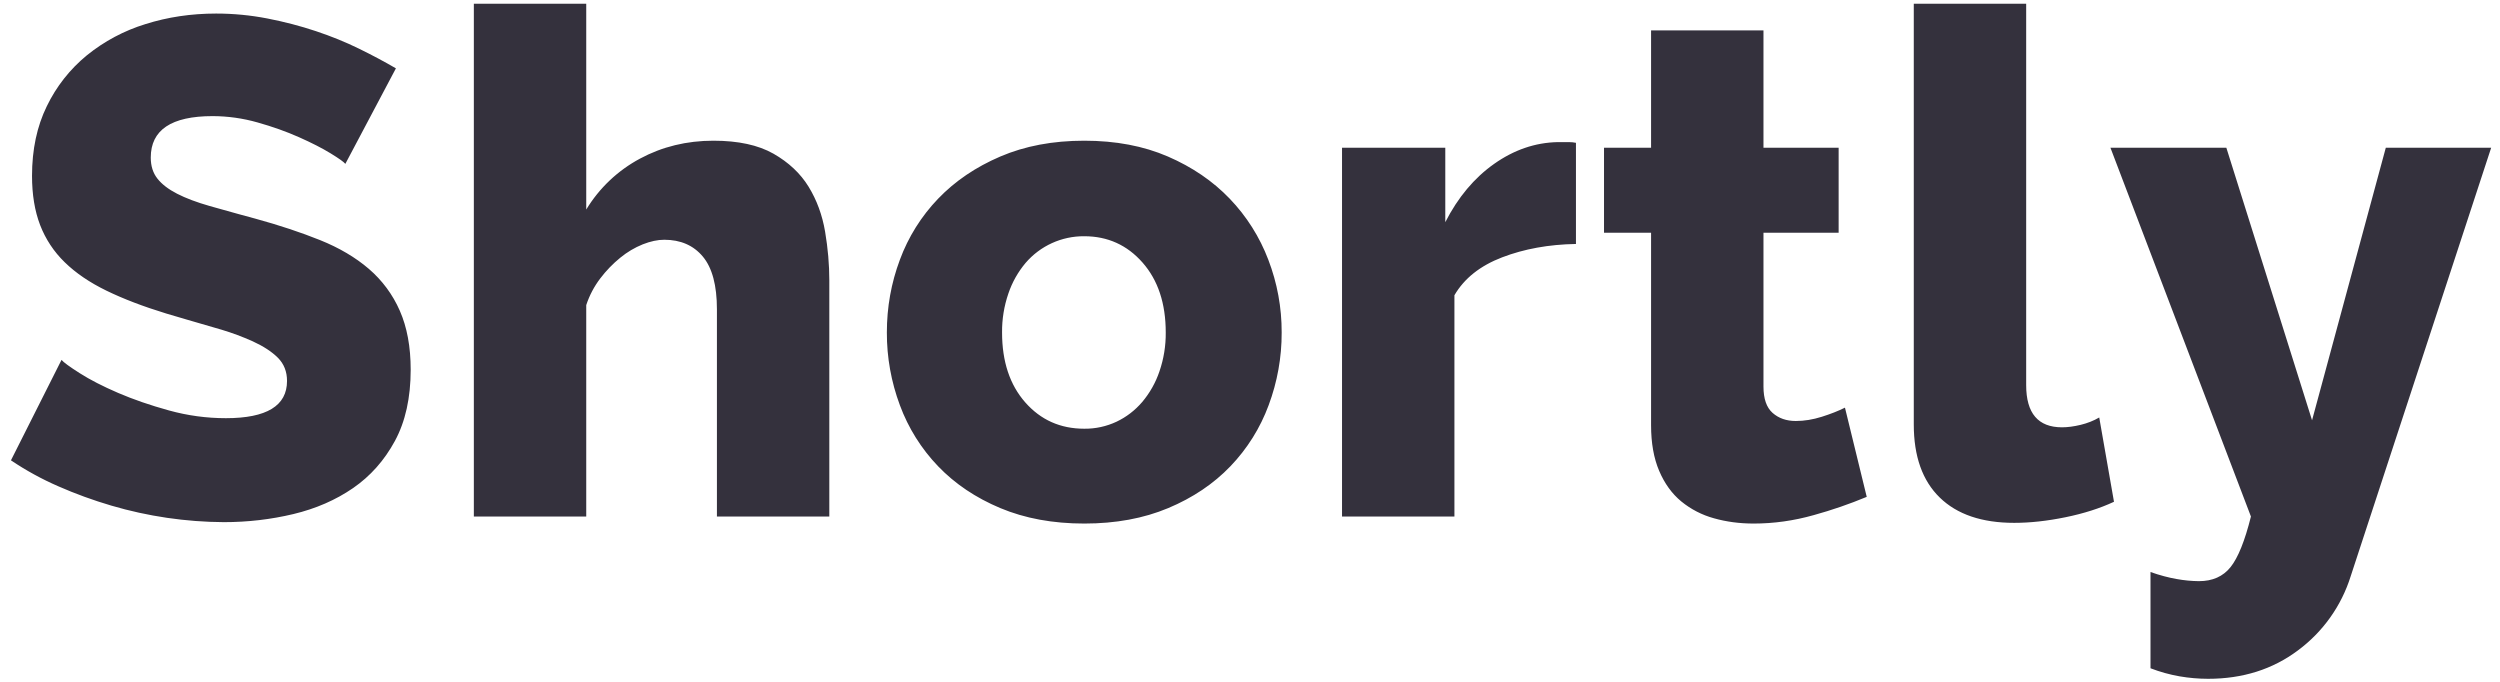
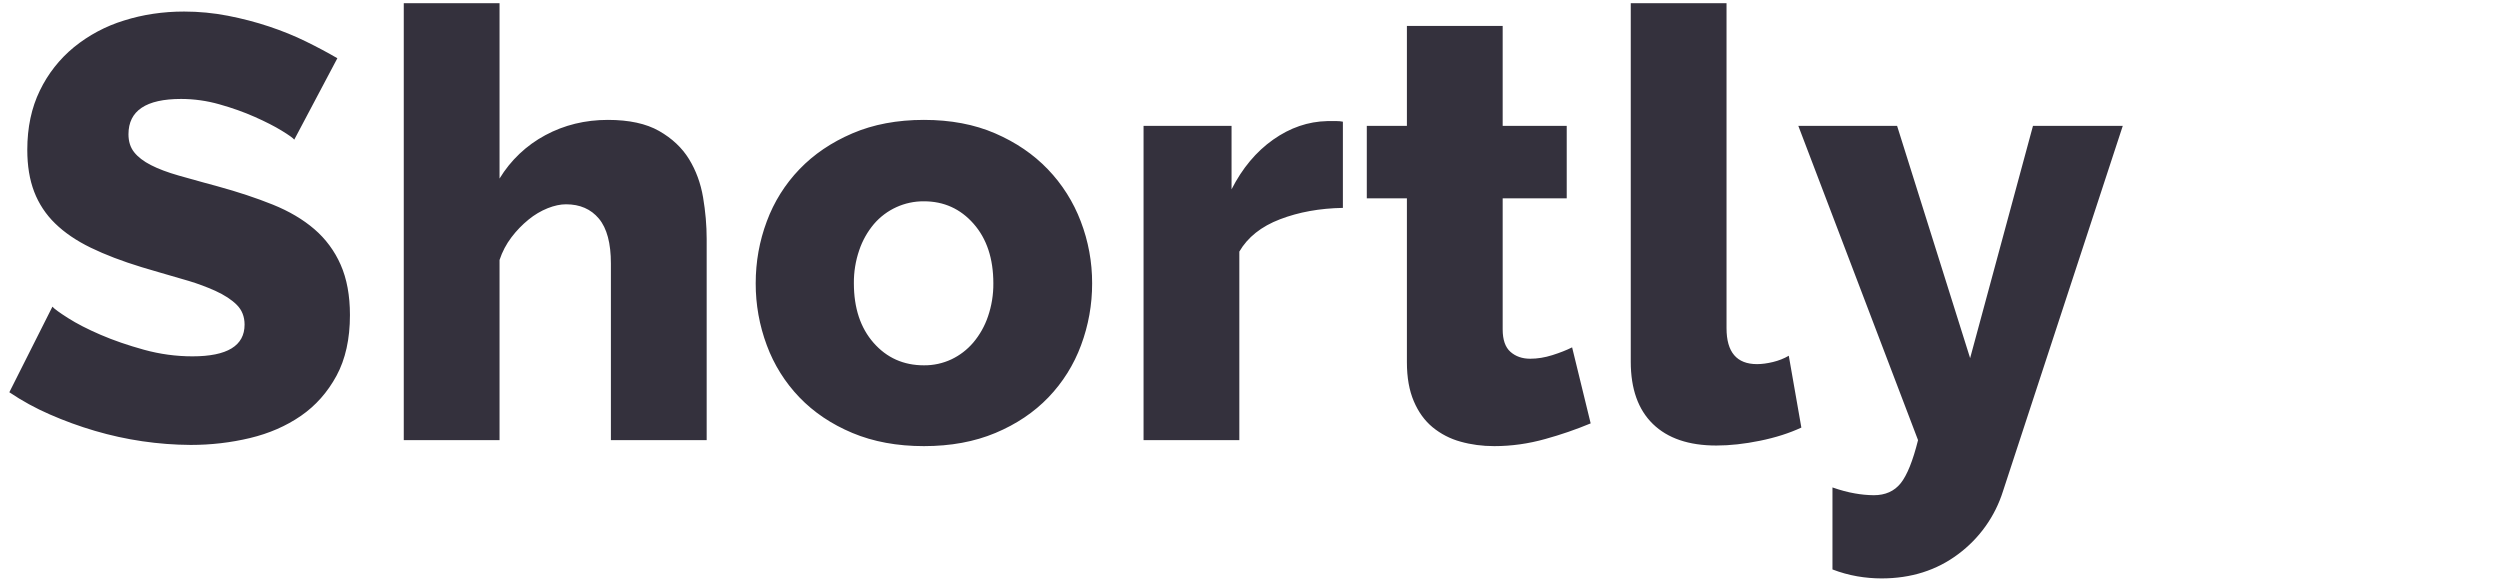
- <svg xmlns="http://www.w3.org/2000/svg" width="121" height="33">
+ <svg xmlns="http://www.w3.org/2000/svg" width="142" height="33">
  <path fill="#34313D" d="M16.715 7.932c-.068-.09-.306-.26-.714-.51s-.918-.51-1.53-.782-1.281-.51-2.006-.714a8.005 8.005 0 00-2.176-.306c-1.995 0-2.992.669-2.992 2.006 0 .408.107.748.323 1.02.215.272.532.516.952.731.419.215.946.414 1.58.595l1.406.393.805.219c1.156.317 2.198.663 3.128 1.037.929.374 1.717.839 2.363 1.394a5.647 5.647 0 011.496 2.023c.35.793.527 1.745.527 2.856 0 1.36-.255 2.51-.765 3.451-.51.94-1.185 1.7-2.023 2.278-.84.578-1.802.997-2.89 1.258-1.088.26-2.21.391-3.366.391a19.68 19.68 0 01-5.44-.799c-.884-.26-1.74-.572-2.567-.935A14.358 14.358 0 01.53 22.28l2.448-4.862c.09.113.385.329.884.646.498.317 1.116.635 1.853.952.736.317 1.558.6 2.465.85.906.25 1.824.374 2.754.374 1.972 0 2.958-.6 2.958-1.802 0-.453-.148-.827-.442-1.122-.295-.295-.703-.561-1.224-.799a12.455 12.455 0 00-1.504-.56l-1.702-.495-.976-.288c-1.111-.34-2.074-.708-2.89-1.105-.816-.397-1.49-.856-2.023-1.377a5.003 5.003 0 01-1.19-1.802c-.261-.68-.391-1.473-.391-2.38 0-1.27.238-2.391.714-3.366a7.266 7.266 0 011.938-2.465 8.435 8.435 0 012.839-1.513c1.076-.34 2.215-.51 3.417-.51.838 0 1.666.08 2.482.238.816.159 1.598.363 2.346.612.748.25 1.445.533 2.09.85.647.317 1.242.635 1.786.952l-2.448 4.624zM40.139 25h-5.44V14.97c0-1.156-.227-2.006-.68-2.55-.454-.544-1.077-.816-1.87-.816-.318 0-.663.074-1.037.221a4.173 4.173 0 00-1.088.646 5.827 5.827 0 00-.97 1.003 4.4 4.4 0 00-.68 1.292V25h-5.44V.18h5.44v9.962a6.786 6.786 0 012.602-2.465c1.076-.578 2.26-.867 3.553-.867 1.201 0 2.17.21 2.907.629.736.42 1.303.952 1.7 1.598.396.646.663 1.371.799 2.176.136.805.204 1.592.204 2.363V25zm12.34.34c-1.519 0-2.873-.25-4.063-.748-1.19-.499-2.193-1.173-3.01-2.023a8.54 8.54 0 01-1.852-2.958 9.97 9.97 0 01-.63-3.519c0-1.224.21-2.397.63-3.519a8.54 8.54 0 011.853-2.958c.816-.85 1.819-1.53 3.009-2.04s2.544-.765 4.063-.765c1.519 0 2.867.255 4.046.765 1.179.51 2.176 1.19 2.992 2.04a8.754 8.754 0 011.87 2.958 9.736 9.736 0 01.646 3.519 9.97 9.97 0 01-.63 3.519 8.54 8.54 0 01-1.852 2.958c-.816.85-1.82 1.524-3.01 2.023-1.19.499-2.543.748-4.062.748zM48.5 16.092c0 1.405.374 2.533 1.122 3.383.748.85 1.7 1.275 2.856 1.275a3.59 3.59 0 001.564-.34c.476-.227.89-.544 1.24-.952a4.57 4.57 0 00.834-1.479 5.632 5.632 0 00.306-1.887c0-1.405-.374-2.533-1.122-3.383-.748-.85-1.689-1.275-2.822-1.275a3.702 3.702 0 00-2.84 1.292 4.57 4.57 0 00-.832 1.479 5.632 5.632 0 00-.306 1.887zm27.776-4.284c-1.315.023-2.505.238-3.57.646-1.065.408-1.836 1.02-2.312 1.836V25h-5.44V7.15h4.998v3.604c.612-1.201 1.4-2.142 2.363-2.822.963-.68 1.989-1.031 3.077-1.054h.544c.113 0 .227.011.34.034v4.896zm14.074 12.24a21.71 21.71 0 01-2.567.884c-.963.272-1.932.408-2.907.408-.68 0-1.32-.085-1.92-.255a4.286 4.286 0 01-1.582-.816c-.453-.374-.81-.867-1.07-1.479-.262-.612-.392-1.349-.392-2.21v-9.316h-2.278V7.15h2.278V1.472h5.44V7.15h3.638v4.114h-3.638v7.446c0 .59.147 1.014.442 1.275.295.26.669.391 1.122.391.408 0 .827-.068 1.258-.204.43-.136.805-.283 1.122-.442l1.054 4.318zM92.627.18h5.44v18.462c0 1.36.578 2.04 1.734 2.04.272 0 .572-.04.901-.119.329-.08.63-.198.901-.357l.714 4.08c-.68.317-1.462.567-2.346.748-.884.181-1.711.272-2.482.272-1.564 0-2.765-.408-3.604-1.224-.839-.816-1.258-1.995-1.258-3.536V.18zm11.456 27.506c.454.159.879.272 1.275.34a6.4 6.4 0 001.071.102c.658 0 1.168-.227 1.53-.68.363-.453.692-1.27.986-2.448l-6.8-17.85h5.61l4.148 13.192 3.57-13.192h5.1l-6.8 20.74a7.106 7.106 0 01-2.55 3.587c-1.224.918-2.674 1.377-4.352 1.377a8.17 8.17 0 01-1.377-.119 7.516 7.516 0 01-1.41-.391v-4.658z" />
</svg>
